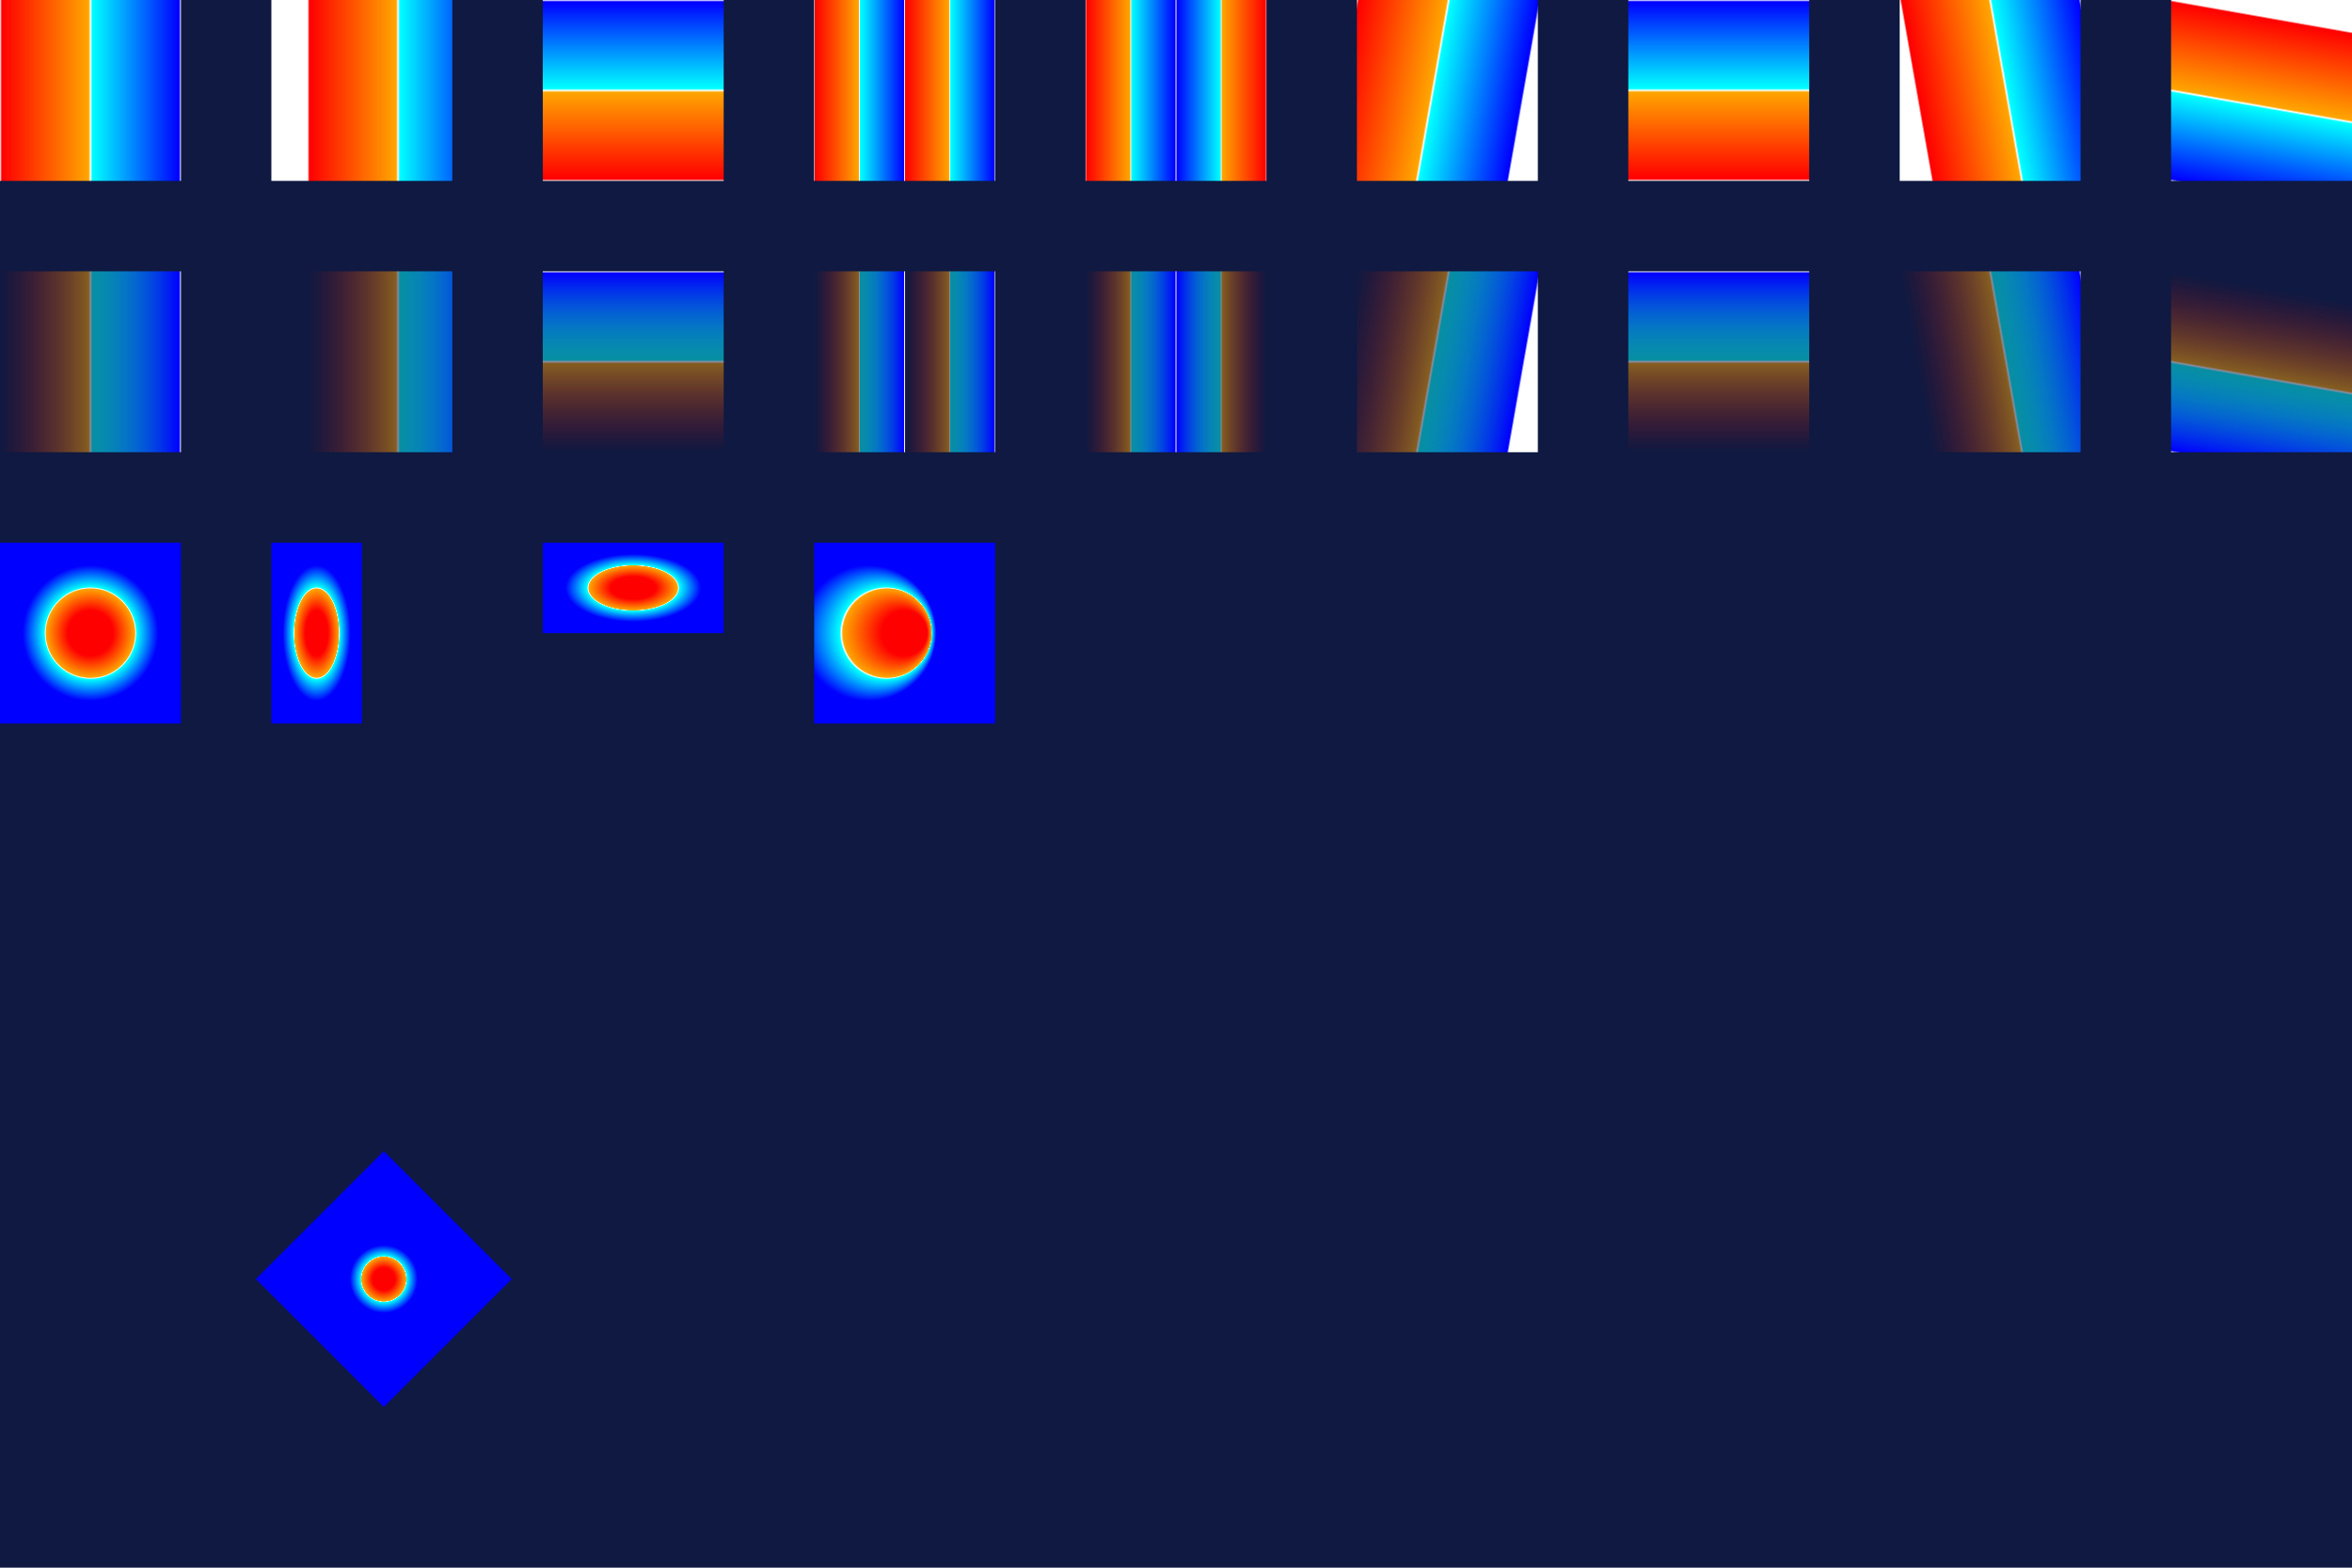
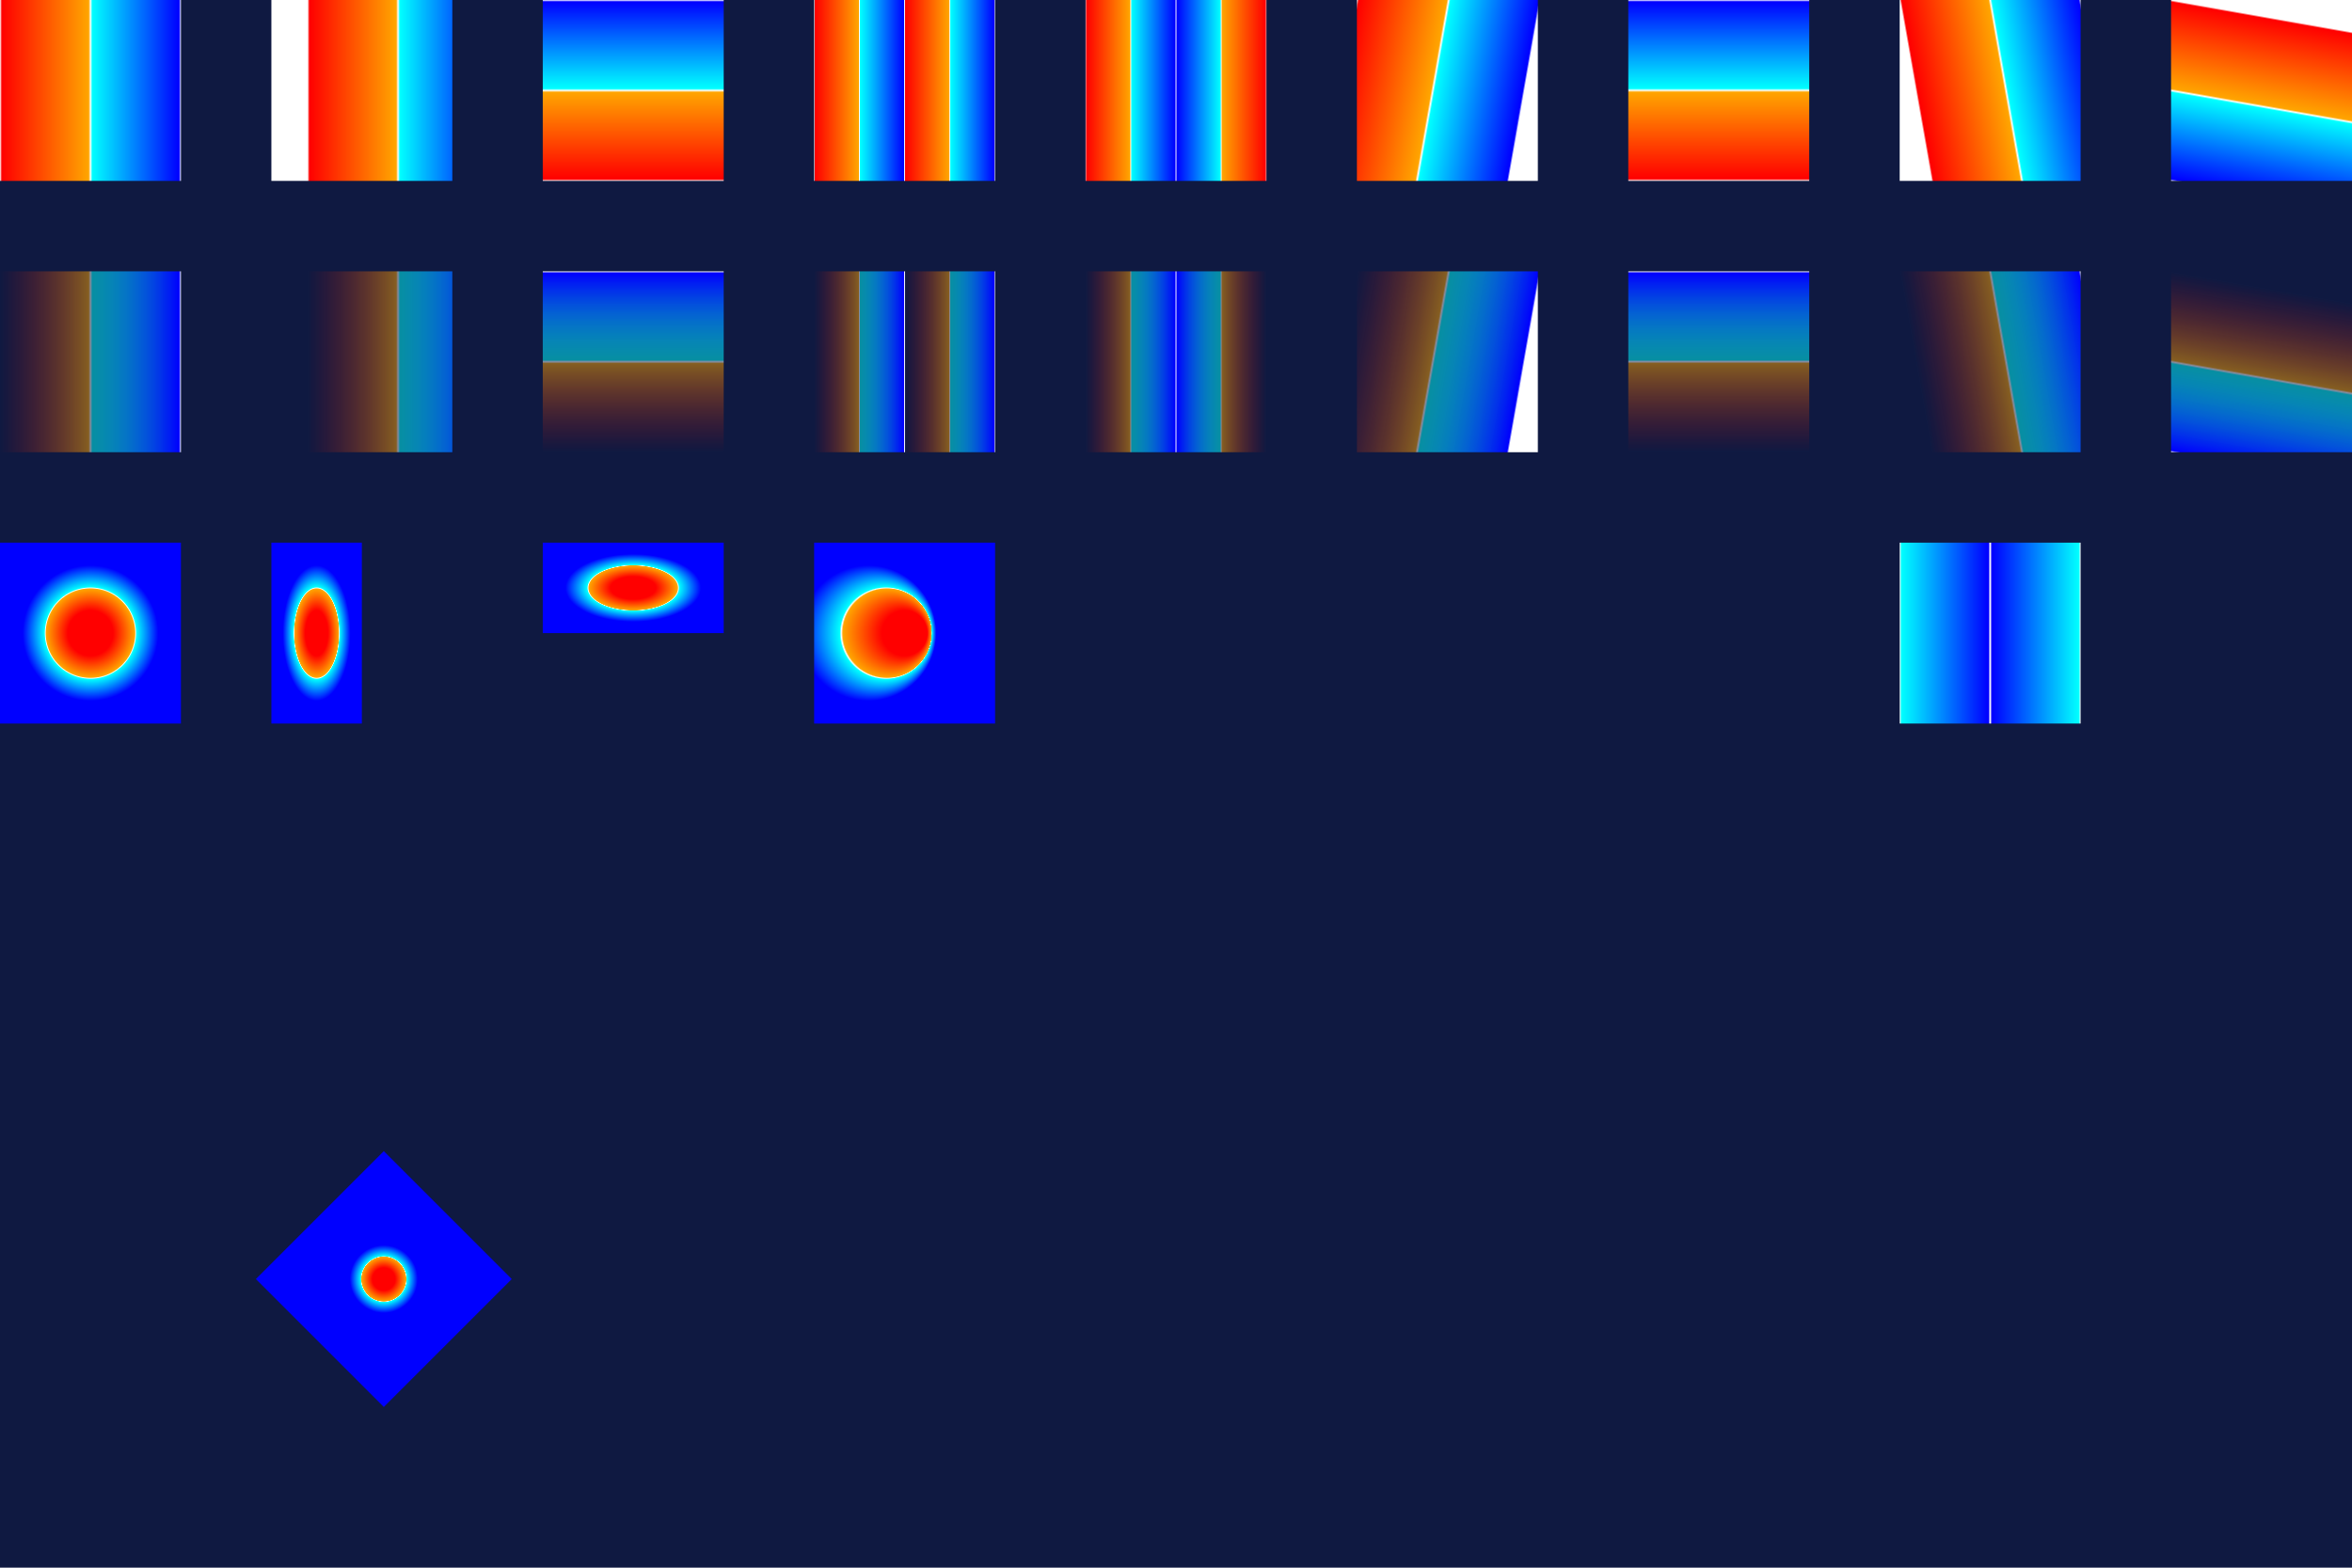
<svg xmlns="http://www.w3.org/2000/svg" id="Laag_1" viewBox="0 0 260 173.33">
  <defs>
    <linearGradient id="linear-base">
      <stop offset="0" stop-color="white" />
      <stop offset="0.01" stop-color="red" />
      <stop offset="0.49" stop-color="orange" />
      <stop offset=".5" stop-color="white" />
      <stop offset=".51" stop-color="aqua" />
      <stop offset="0.99" stop-color="blue" />
      <stop offset="1" stop-color="white" />
    </linearGradient>
    <linearGradient id="transparent-linear-base">
      <stop offset="0" stop-opacity="0" stop-color="white" />
      <stop offset="0.01" stop-opacity="0.01" stop-color="red" />
      <stop offset="0.49" stop-opacity="0.49" stop-color="orange" />
      <stop offset=".5" stop-opacity=".5" stop-color="white" />
      <stop offset=".51" stop-opacity=".51" stop-color="aqua" />
      <stop offset="0.99" stop-opacity="0.99" stop-color="blue" />
      <stop offset="1" stop-opacity="1" stop-color="white" />
    </linearGradient>
    <linearGradient id="linear-1" href="#linear-base" gradientTransform="translate(0.2 0)" x1="0" y1="0" x2="1" y2="0" />
    <linearGradient id="linear-2" href="#linear-base" x1="120" y1="20" x2="120" y2="0" gradientUnits="userSpaceOnUse" />
    <linearGradient id="linear-3" href="#linear-base" gradientTransform="scale(0.5)" spreadMethod="repeat" />
    <linearGradient id="linear-4" href="#linear-base" gradientTransform="scale(0.5)" spreadMethod="reflect" />
    <linearGradient id="linear-5" href="#linear-base" gradientTransform="rotate(10)" />
    <linearGradient id="linear-6" href="#linear-base" x1="0" y1="200" x2="1" y2="200" gradientTransform="translate(29023.21 20) rotate(-90) scale(20 -167.5)" gradientUnits="userSpaceOnUse" />
    <linearGradient id="linear-7" href="#linear-base" gradientTransform="skewX(10)" />
    <linearGradient id="linear-8" href="#linear-base" gradientTransform="skewY(10) rotate(90)" />
+     <linearGradient id="linear-9" href="#linear-base" x1="0" y1="0" x2="20" y2="0" gradientUnits="userSpaceOnUse" spreadMethod="reflect" />
    <linearGradient id="transparent-linear-1" href="#transparent-linear-base" gradientTransform="translate(0.2 0)" x1="0" y1="0" x2="1" y2="0" />
    <linearGradient id="transparent-linear-2" href="#transparent-linear-base" x1="120" y1="50" x2="120" y2="30" gradientUnits="userSpaceOnUse" />
    <linearGradient id="transparent-linear-3" href="#transparent-linear-base" gradientTransform="scale(0.5)" spreadMethod="repeat" />
    <linearGradient id="transparent-linear-4" href="#transparent-linear-base" gradientTransform="scale(0.5)" spreadMethod="reflect" />
    <linearGradient id="transparent-linear-5" href="#transparent-linear-base" gradientTransform="rotate(10)" />
    <linearGradient id="transparent-linear-6" href="#transparent-linear-base" x1="0" y1="200" x2="1" y2="200" gradientTransform="translate(29023.21 50) rotate(-90) scale(20 -167.5)" gradientUnits="userSpaceOnUse" />
    <linearGradient id="transparent-linear-7" href="#transparent-linear-base" gradientTransform="skewX(10)" />
    <linearGradient id="transparent-linear-8" href="#transparent-linear-base" gradientTransform="skewY(10) rotate(90)" />
    <radialGradient id="radial-base">
      <stop offset="25%" stop-color="red" />
      <stop offset="49%" stop-color="orange" />
      <stop offset="50%" stop-color="white" />
      <stop offset="51%" stop-color="aqua" />
      <stop offset="75%" stop-color="blue" />
    </radialGradient>
    <radialGradient id="radial-1" href="#radial-base" cx="0.2" fx="0.6" gradientTransform="" />
    <radialGradient id="radial-2" href="#radial-base" gradientUnits="userSpaceOnUse" cx="130" cy="70" r="5" />
  </defs>
  <rect fill="#0f1941" width="260" height="173.33" />
  <rect fill="url(#linear-base)" width="20" height="20" />
  <rect fill="url(#linear-1)" x="30" y="0" width="20" height="20" />
  <rect fill="url(#linear-2)" x="60" y="0" width="20" height="20" />
  <rect fill="url(#linear-3)" x="90" y="0" width="20" height="20" />
  <rect fill="url(#linear-4)" x="120" y="0" width="20" height="20" />
  <rect fill="url(#linear-5)" x="150" y="0" width="20" height="20" />
  <rect fill="url(#linear-6)" x="180" y="0" width="20" height="20" />
  <rect fill="url(#linear-7)" x="210" y="0" width="20" height="20" />
  <rect fill="url(#linear-8)" x="240" y="0" width="20" height="20" />
+   <rect fill="url(#linear-9)" x="210" y="60" width="20" height="20" />
  <g>
    <rect fill="url(#transparent-linear-base)" y="30" width="20" height="20" />
    <rect fill="url(#transparent-linear-1)" x="30" y="30" width="20" height="20" />
    <rect fill="url(#transparent-linear-2)" x="60" y="30" width="20" height="20" />
    <rect fill="url(#transparent-linear-3)" x="90" y="30" width="20" height="20" />
    <rect fill="url(#transparent-linear-4)" x="120" y="30" width="20" height="20" />
    <rect fill="url(#transparent-linear-5)" x="150" y="30" width="20" height="20" />
    <rect fill="url(#transparent-linear-6)" x="180" y="30" width="20" height="20" />
    <rect fill="url(#transparent-linear-7)" x="210" y="30" width="20" height="20" />
    <rect fill="url(#transparent-linear-8)" x="240" y="30" width="20" height="20" />
  </g>
  <rect fill="url(#radial-base)" x="0" y="60" width="20" height="20" />
  <rect fill="url(#radial-base)" x="30" y="60" width="10" height="20" />
  <rect fill="url(#radial-base)" x="60" y="60" width="20" height="10" />
  <rect fill="url(#radial-1)" x="90" y="60" width="20" height="20" />
  <rect fill="url(#radial-2)" x="120" y="60" width="20" height="20" transform="rotate(45)" />
</svg>
